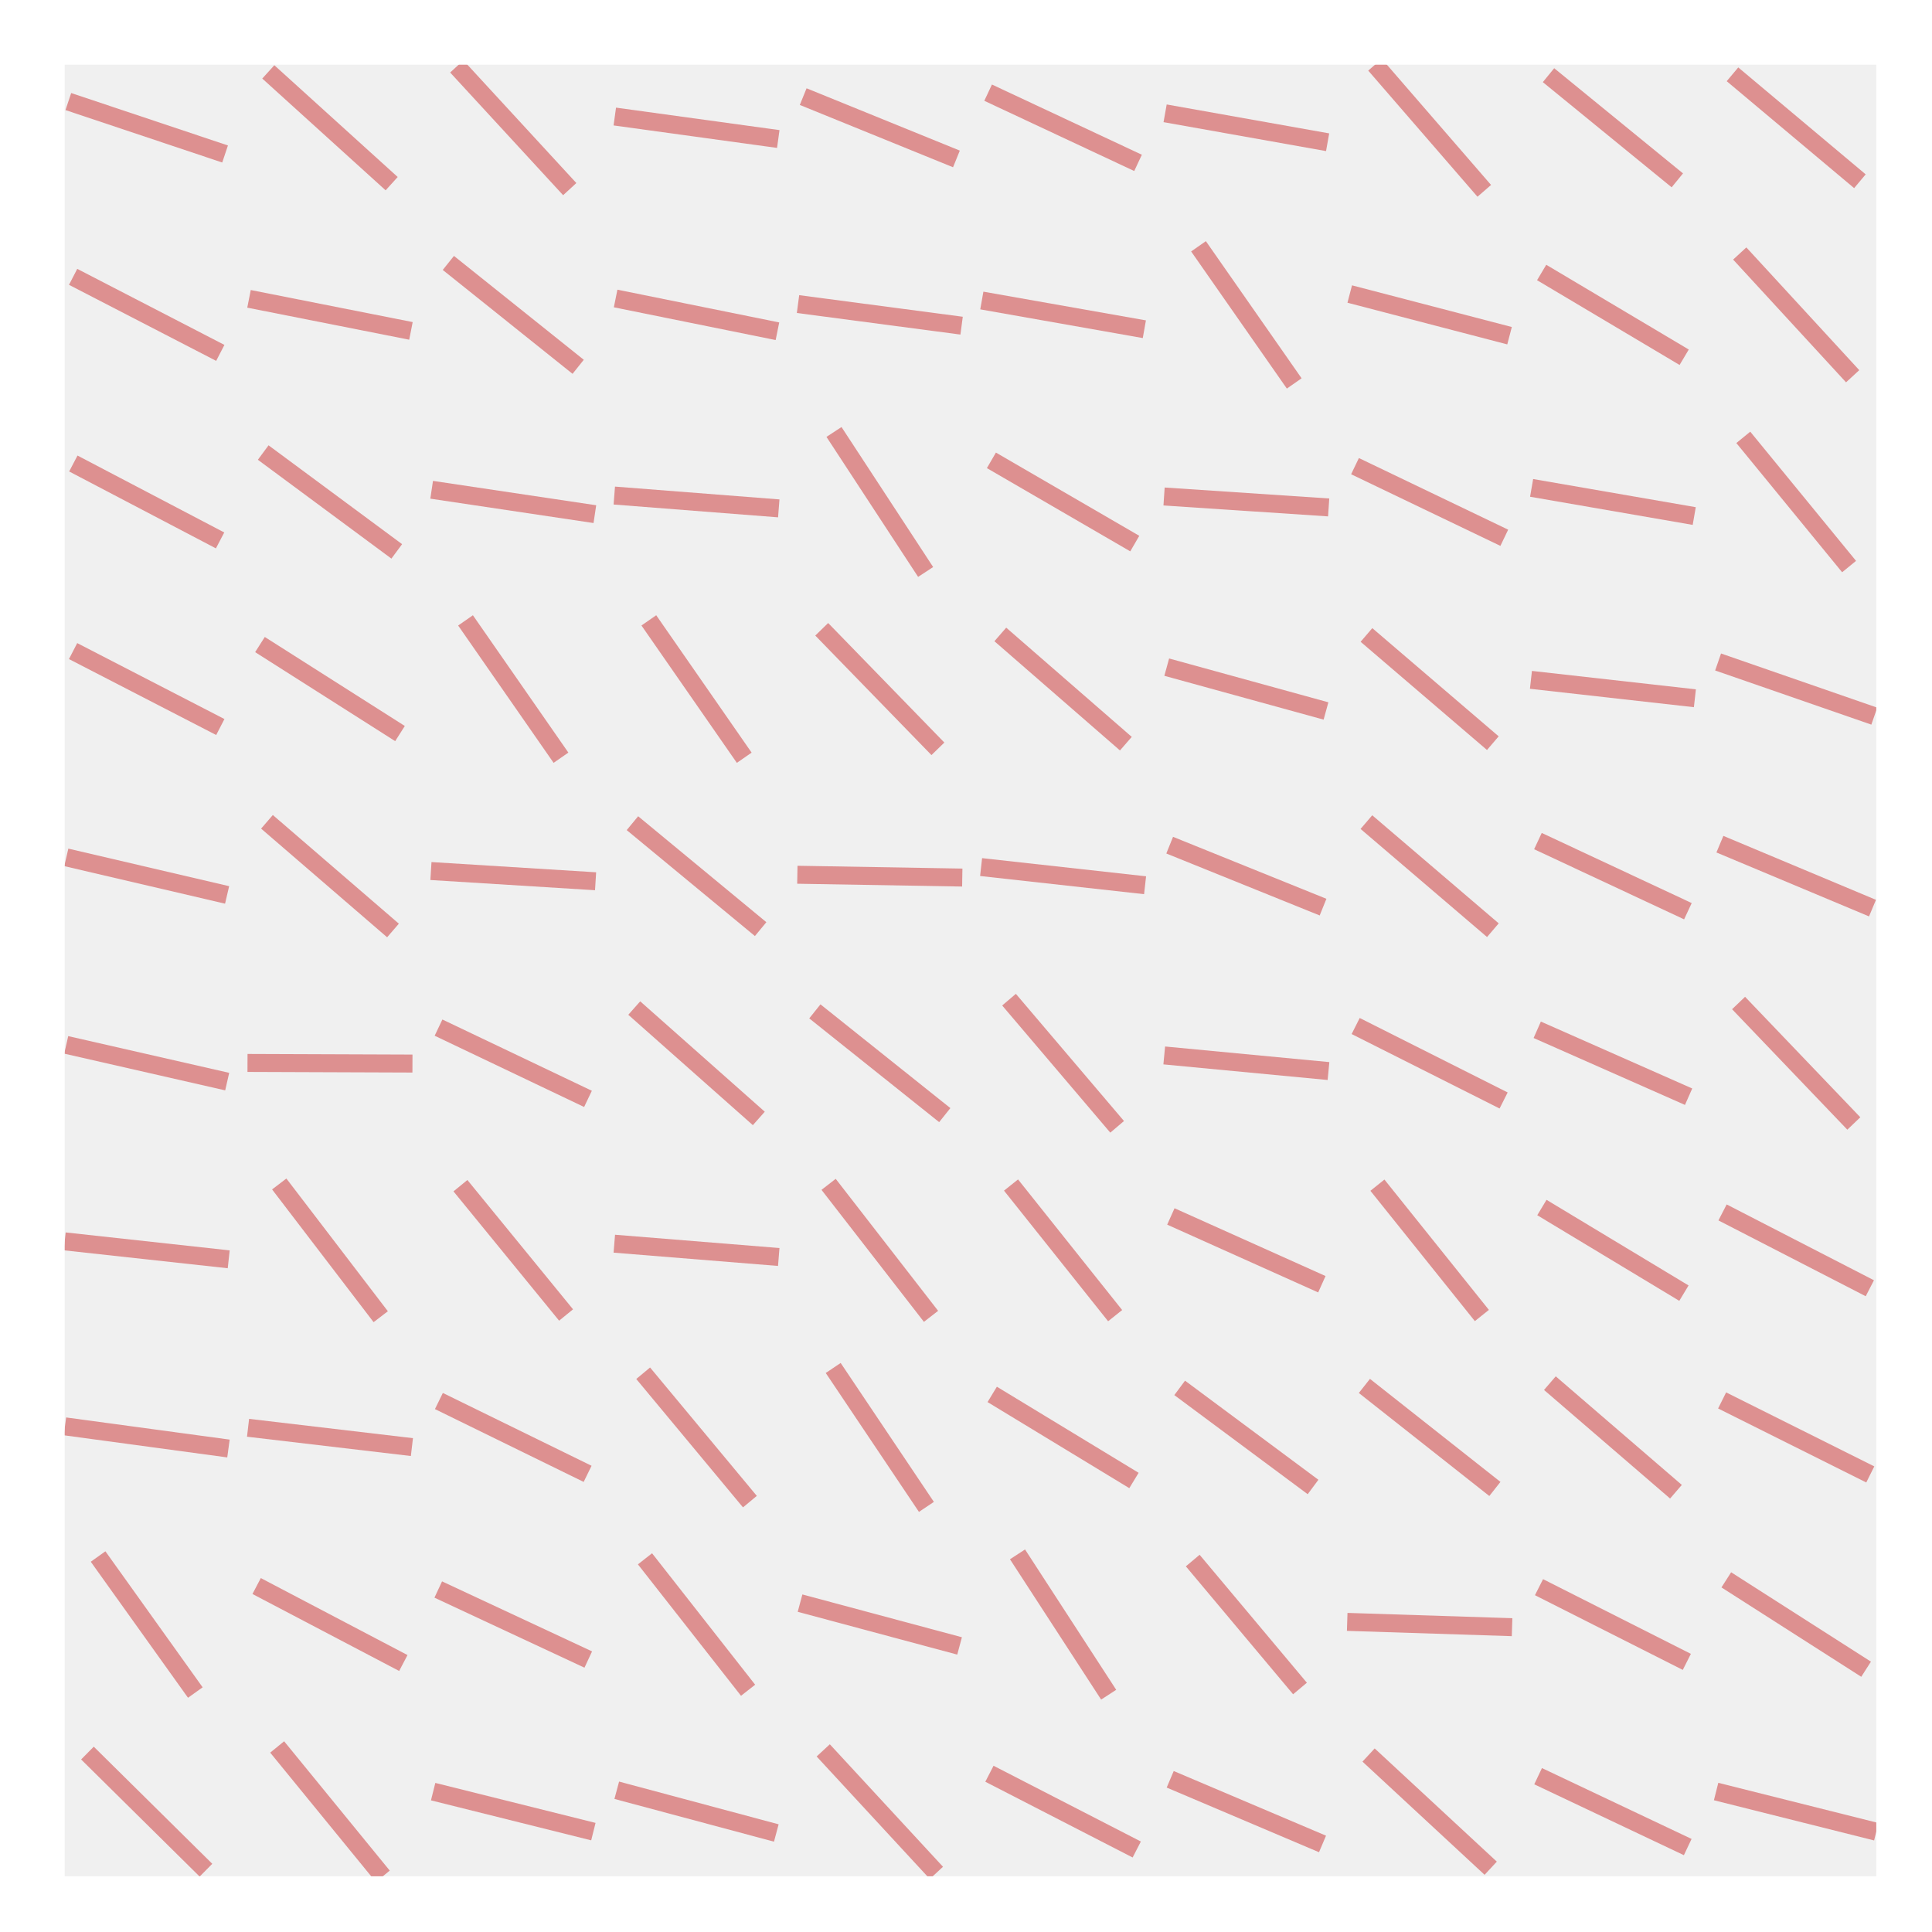
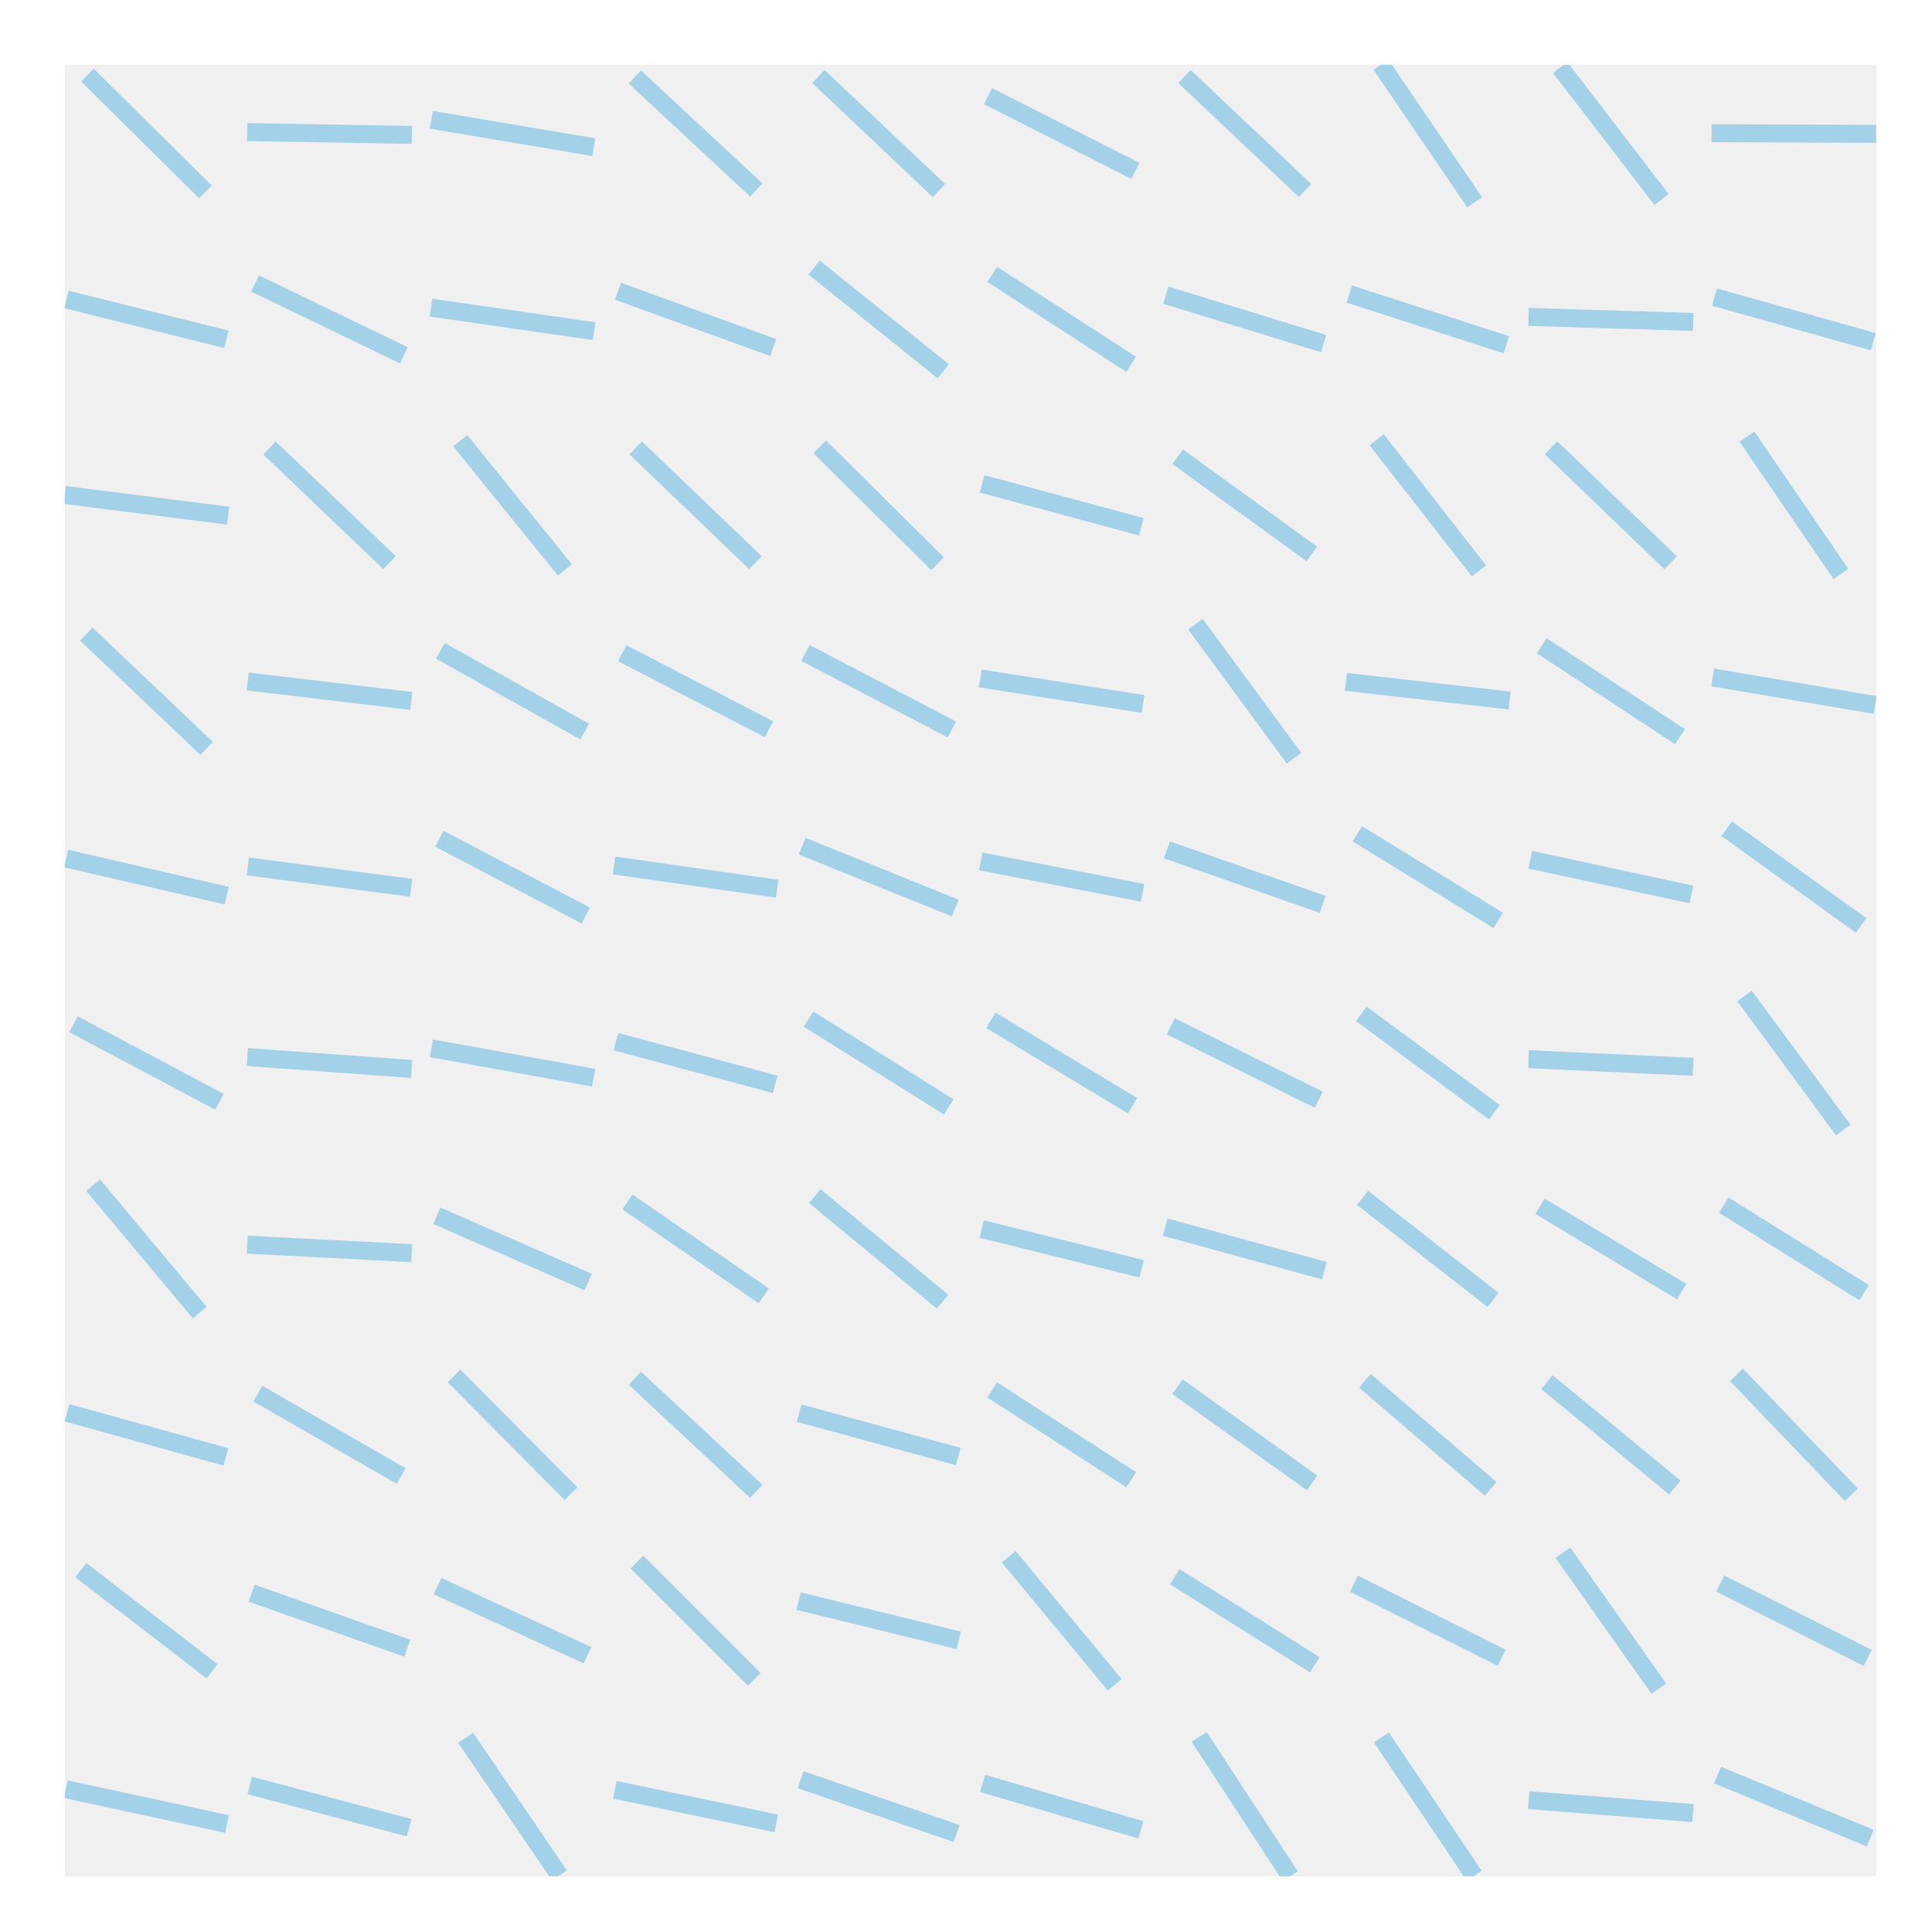
<svg xmlns="http://www.w3.org/2000/svg" height="215pt" version="1.1" viewBox="0 0 215 215" width="215pt">
  <defs>
    <style type="text/css">
*{stroke-linecap:butt;stroke-linejoin:round;stroke-miterlimit:100000;}
  </style>
  </defs>
  <g id="figure_1">
    <g id="patch_1">
      <path d="M 0 216  L 216 216  L 216 0  L 0 0  z " style="fill:#ffffff;" />
    </g>
    <g id="axes_1">
      <g id="patch_2">
        <path d="M 7.2 208.8  L 208.8 208.8  L 208.8 7.2  L 7.2 7.2  z " style="fill:#f0f0f0;" />
      </g>
      <g id="line2d_1">
-         <path clip-path="url(#pdc1f440400)" d="M 190.974 199.368  L 208.8 203.84  " style="fill:none;opacity:0.4;stroke:#c00000;stroke-width:2.0;" />
+         <path clip-path="url(#p1c0e0b7897)" d="M 191.142 197.54  L 208.125 204.553  " style="fill:none;opacity:0.4;stroke:#30a2da;stroke-width:2.0;" />
      </g>
      <g id="line2d_2">
-         <path clip-path="url(#pdc1f440400)" d="M 192.109 175.811  L 207.666 185.757  " style="fill:none;opacity:0.4;stroke:#c00000;stroke-width:2.0;" />
+         <path clip-path="url(#p1c0e0b7897)" d="M 191.423 176.219  L 207.844 184.499  " style="fill:none;opacity:0.4;stroke:#30a2da;stroke-width:2.0;" />
      </g>
      <g id="line2d_3">
-         <path clip-path="url(#pdc1f440400)" d="M 191.643 155.845  L 208.131 164.081  " style="fill:none;opacity:0.4;stroke:#c00000;stroke-width:2.0;" />
+         <path clip-path="url(#p1c0e0b7897)" d="M 193.242 152.997  L 206.024 166.345  " style="fill:none;opacity:0.4;stroke:#30a2da;stroke-width:2.0;" />
      </g>
      <g id="line2d_4">
-         <path clip-path="url(#pdc1f440400)" d="M 191.692 134.923  L 208.082 143.361  " style="fill:none;opacity:0.4;stroke:#c00000;stroke-width:2.0;" />
+         <path clip-path="url(#p1c0e0b7897)" d="M 191.822 134.111  L 207.444 143.856  " style="fill:none;opacity:0.4;stroke:#30a2da;stroke-width:2.0;" />
      </g>
      <g id="line2d_5">
-         <path clip-path="url(#pdc1f440400)" d="M 193.474 111.619  L 206.3 125.024  " style="fill:none;opacity:0.4;stroke:#c00000;stroke-width:2.0;" />
+         <path clip-path="url(#p1c0e0b7897)" d="M 194.144 110.839  L 205.122 125.752  " style="fill:none;opacity:0.4;stroke:#30a2da;stroke-width:2.0;" />
      </g>
      <g id="line2d_6">
-         <path clip-path="url(#pdc1f440400)" d="M 191.396 93.943  L 208.378 101.059  " style="fill:none;opacity:0.4;stroke:#c00000;stroke-width:2.0;" />
+         <path clip-path="url(#p1c0e0b7897)" d="M 192.153 92.227  L 207.114 102.988  " style="fill:none;opacity:0.4;stroke:#30a2da;stroke-width:2.0;" />
      </g>
      <g id="line2d_7">
-         <path clip-path="url(#pdc1f440400)" d="M 191.196 73.668  L 208.578 79.694  " style="fill:none;opacity:0.4;stroke:#c00000;stroke-width:2.0;" />
+         <path clip-path="url(#p1c0e0b7897)" d="M 190.591 75.388  L 208.675 78.452  " style="fill:none;opacity:0.4;stroke:#30a2da;stroke-width:2.0;" />
      </g>
      <g id="line2d_8">
-         <path clip-path="url(#pdc1f440400)" d="M 194.001 48.671  L 205.773 63.049  " style="fill:none;opacity:0.4;stroke:#c00000;stroke-width:2.0;" />
+         <path clip-path="url(#p1c0e0b7897)" d="M 194.401 48.588  L 204.866 63.876  " style="fill:none;opacity:0.4;stroke:#30a2da;stroke-width:2.0;" />
      </g>
      <g id="line2d_9">
-         <path clip-path="url(#pdc1f440400)" d="M 193.604 28.21  L 206.17 41.869  " style="fill:none;opacity:0.4;stroke:#c00000;stroke-width:2.0;" />
+         <path clip-path="url(#p1c0e0b7897)" d="M 190.797 33.065  L 208.469 38.024  " style="fill:none;opacity:0.4;stroke:#30a2da;stroke-width:2.0;" />
      </g>
      <g id="line2d_10">
-         <path clip-path="url(#pdc1f440400)" d="M 192.797 8.269  L 206.977 20.169  " style="fill:none;opacity:0.4;stroke:#c00000;stroke-width:2.0;" />
+         <path clip-path="url(#p1c0e0b7897)" d="M 190.466 14.817  L 208.8 14.896  " style="fill:none;opacity:0.4;stroke:#30a2da;stroke-width:2.0;" />
      </g>
      <g id="line2d_11">
-         <path clip-path="url(#pdc1f440400)" d="M 171.166 197.661  L 187.817 205.547  " style="fill:none;opacity:0.4;stroke:#c00000;stroke-width:2.0;" />
+         <path clip-path="url(#p1c0e0b7897)" d="M 170.123 200.327  L 188.402 201.766  " style="fill:none;opacity:0.4;stroke:#30a2da;stroke-width:2.0;" />
      </g>
      <g id="line2d_12">
-         <path clip-path="url(#pdc1f440400)" d="M 171.266 176.627  L 187.717 184.94  " style="fill:none;opacity:0.4;stroke:#c00000;stroke-width:2.0;" />
+         <path clip-path="url(#p1c0e0b7897)" d="M 173.924 172.791  L 184.601 187.926  " style="fill:none;opacity:0.4;stroke:#30a2da;stroke-width:2.0;" />
      </g>
      <g id="line2d_13">
-         <path clip-path="url(#pdc1f440400)" d="M 172.477 153.921  L 186.506 166.005  " style="fill:none;opacity:0.4;stroke:#c00000;stroke-width:2.0;" />
+         <path clip-path="url(#p1c0e0b7897)" d="M 172.146 153.803  L 186.379 165.539  " style="fill:none;opacity:0.4;stroke:#30a2da;stroke-width:2.0;" />
      </g>
      <g id="line2d_14">
-         <path clip-path="url(#pdc1f440400)" d="M 171.588 134.378  L 187.394 143.906  " style="fill:none;opacity:0.4;stroke:#c00000;stroke-width:2.0;" />
+         <path clip-path="url(#p1c0e0b7897)" d="M 171.378 134.234  L 187.147 143.732  " style="fill:none;opacity:0.4;stroke:#30a2da;stroke-width:2.0;" />
      </g>
      <g id="line2d_15">
-         <path clip-path="url(#pdc1f440400)" d="M 171.069 114.599  L 187.914 122.045  " style="fill:none;opacity:0.4;stroke:#c00000;stroke-width:2.0;" />
+         <path clip-path="url(#p1c0e0b7897)" d="M 170.105 117.871  L 188.42 118.72  " style="fill:none;opacity:0.4;stroke:#30a2da;stroke-width:2.0;" />
      </g>
      <g id="line2d_16">
-         <path clip-path="url(#pdc1f440400)" d="M 171.147 93.599  L 187.836 101.403  " style="fill:none;opacity:0.4;stroke:#c00000;stroke-width:2.0;" />
+         <path clip-path="url(#p1c0e0b7897)" d="M 170.296 95.674  L 188.229 99.542  " style="fill:none;opacity:0.4;stroke:#30a2da;stroke-width:2.0;" />
      </g>
      <g id="line2d_17">
-         <path clip-path="url(#pdc1f440400)" d="M 170.368 75.656  L 188.614 77.705  " style="fill:none;opacity:0.4;stroke:#c00000;stroke-width:2.0;" />
+         <path clip-path="url(#p1c0e0b7897)" d="M 171.57 71.857  L 186.955 81.983  " style="fill:none;opacity:0.4;stroke:#30a2da;stroke-width:2.0;" />
      </g>
      <g id="line2d_18">
-         <path clip-path="url(#pdc1f440400)" d="M 170.443 54.294  L 188.54 57.427  " style="fill:none;opacity:0.4;stroke:#c00000;stroke-width:2.0;" />
+         <path clip-path="url(#p1c0e0b7897)" d="M 172.606 49.831  L 185.919 62.633  " style="fill:none;opacity:0.4;stroke:#30a2da;stroke-width:2.0;" />
      </g>
      <g id="line2d_19">
-         <path clip-path="url(#pdc1f440400)" d="M 171.561 30.323  L 187.421 39.756  " style="fill:none;opacity:0.4;stroke:#c00000;stroke-width:2.0;" />
+         <path clip-path="url(#p1c0e0b7897)" d="M 170.1 35.263  L 188.425 35.825  " style="fill:none;opacity:0.4;stroke:#30a2da;stroke-width:2.0;" />
      </g>
      <g id="line2d_20">
-         <path clip-path="url(#pdc1f440400)" d="M 172.324 8.366  L 186.659 20.071  " style="fill:none;opacity:0.4;stroke:#c00000;stroke-width:2.0;" />
+         <path clip-path="url(#p1c0e0b7897)" d="M 173.624 7.517  L 184.901 22.196  " style="fill:none;opacity:0.4;stroke:#30a2da;stroke-width:2.0;" />
      </g>
      <g id="line2d_21">
-         <path clip-path="url(#pdc1f440400)" d="M 152.301 195.306  L 165.891 207.902  " style="fill:none;opacity:0.4;stroke:#c00000;stroke-width:2.0;" />
+         <path clip-path="url(#p1c0e0b7897)" d="M 153.733 193.351  L 164.05 208.742  " style="fill:none;opacity:0.4;stroke:#30a2da;stroke-width:2.0;" />
      </g>
      <g id="line2d_22">
-         <path clip-path="url(#pdc1f440400)" d="M 149.922 180.489  L 168.269 181.078  " style="fill:none;opacity:0.4;stroke:#c00000;stroke-width:2.0;" />
+         <path clip-path="url(#p1c0e0b7897)" d="M 150.672 176.238  L 167.112 184.479  " style="fill:none;opacity:0.4;stroke:#30a2da;stroke-width:2.0;" />
      </g>
      <g id="line2d_23">
-         <path clip-path="url(#pdc1f440400)" d="M 151.835 154.231  L 166.356 165.695  " style="fill:none;opacity:0.4;stroke:#c00000;stroke-width:2.0;" />
+         <path clip-path="url(#p1c0e0b7897)" d="M 151.89 153.662  L 165.893 165.68  " style="fill:none;opacity:0.4;stroke:#30a2da;stroke-width:2.0;" />
      </g>
      <g id="line2d_24">
-         <path clip-path="url(#pdc1f440400)" d="M 153.284 131.891  L 164.908 146.394  " style="fill:none;opacity:0.4;stroke:#c00000;stroke-width:2.0;" />
+         <path clip-path="url(#p1c0e0b7897)" d="M 151.63 133.302  L 166.154 144.665  " style="fill:none;opacity:0.4;stroke:#30a2da;stroke-width:2.0;" />
      </g>
      <g id="line2d_25">
-         <path clip-path="url(#pdc1f440400)" d="M 150.864 114.179  L 167.328 122.465  " style="fill:none;opacity:0.4;stroke:#c00000;stroke-width:2.0;" />
+         <path clip-path="url(#p1c0e0b7897)" d="M 151.483 112.813  L 166.3 123.778  " style="fill:none;opacity:0.4;stroke:#30a2da;stroke-width:2.0;" />
      </g>
      <g id="line2d_26">
-         <path clip-path="url(#pdc1f440400)" d="M 152.058 91.487  L 166.133 103.515  " style="fill:none;opacity:0.4;stroke:#c00000;stroke-width:2.0;" />
+         <path clip-path="url(#p1c0e0b7897)" d="M 151.049 92.787  L 166.734 102.428  " style="fill:none;opacity:0.4;stroke:#30a2da;stroke-width:2.0;" />
      </g>
      <g id="line2d_27">
-         <path clip-path="url(#pdc1f440400)" d="M 152.064 70.66  L 166.128 82.702  " style="fill:none;opacity:0.4;stroke:#c00000;stroke-width:2.0;" />
+         <path clip-path="url(#p1c0e0b7897)" d="M 149.782 75.882  L 168.001 77.958  " style="fill:none;opacity:0.4;stroke:#30a2da;stroke-width:2.0;" />
      </g>
      <g id="line2d_28">
-         <path clip-path="url(#pdc1f440400)" d="M 150.79 51.874  L 167.402 59.846  " style="fill:none;opacity:0.4;stroke:#c00000;stroke-width:2.0;" />
+         <path clip-path="url(#p1c0e0b7897)" d="M 153.201 48.934  L 164.582 63.531  " style="fill:none;opacity:0.4;stroke:#30a2da;stroke-width:2.0;" />
      </g>
      <g id="line2d_29">
-         <path clip-path="url(#pdc1f440400)" d="M 150.203 32.721  L 167.988 37.358  " style="fill:none;opacity:0.4;stroke:#c00000;stroke-width:2.0;" />
+         <path clip-path="url(#p1c0e0b7897)" d="M 150.156 32.725  L 167.628 38.364  " style="fill:none;opacity:0.4;stroke:#30a2da;stroke-width:2.0;" />
      </g>
      <g id="line2d_30">
-         <path clip-path="url(#pdc1f440400)" d="M 153.016 7.2  L 165.175 21.238  " style="fill:none;opacity:0.4;stroke:#c00000;stroke-width:2.0;" />
+         <path clip-path="url(#p1c0e0b7897)" d="M 153.677 7.2  L 164.106 22.513  " style="fill:none;opacity:0.4;stroke:#30a2da;stroke-width:2.0;" />
      </g>
      <g id="line2d_31">
-         <path clip-path="url(#pdc1f440400)" d="M 130.225 198.007  L 147.175 205.202  " style="fill:none;opacity:0.4;stroke:#c00000;stroke-width:2.0;" />
+         <path clip-path="url(#p1c0e0b7897)" d="M 133.448 193.293  L 143.594 208.8  " style="fill:none;opacity:0.4;stroke:#30a2da;stroke-width:2.0;" />
      </g>
      <g id="line2d_32">
-         <path clip-path="url(#pdc1f440400)" d="M 132.732 173.665  L 144.668 187.902  " style="fill:none;opacity:0.4;stroke:#c00000;stroke-width:2.0;" />
+         <path clip-path="url(#p1c0e0b7897)" d="M 130.728 175.457  L 146.314 185.26  " style="fill:none;opacity:0.4;stroke:#30a2da;stroke-width:2.0;" />
      </g>
      <g id="line2d_33">
-         <path clip-path="url(#pdc1f440400)" d="M 131.279 154.449  L 146.121 165.477  " style="fill:none;opacity:0.4;stroke:#c00000;stroke-width:2.0;" />
+         <path clip-path="url(#p1c0e0b7897)" d="M 131.024 154.314  L 146.018 165.028  " style="fill:none;opacity:0.4;stroke:#30a2da;stroke-width:2.0;" />
      </g>
      <g id="line2d_34">
-         <path clip-path="url(#pdc1f440400)" d="M 130.298 135.371  L 147.102 142.914  " style="fill:none;opacity:0.4;stroke:#c00000;stroke-width:2.0;" />
+         <path clip-path="url(#p1c0e0b7897)" d="M 129.669 136.563  L 147.373 141.403  " style="fill:none;opacity:0.4;stroke:#30a2da;stroke-width:2.0;" />
      </g>
      <g id="line2d_35">
-         <path clip-path="url(#pdc1f440400)" d="M 129.561 117.453  L 147.839 119.19  " style="fill:none;opacity:0.4;stroke:#c00000;stroke-width:2.0;" />
+         <path clip-path="url(#p1c0e0b7897)" d="M 130.284 114.21  L 146.758 122.381  " style="fill:none;opacity:0.4;stroke:#30a2da;stroke-width:2.0;" />
      </g>
      <g id="line2d_36">
-         <path clip-path="url(#pdc1f440400)" d="M 130.166 94.053  L 147.234 100.949  " style="fill:none;opacity:0.4;stroke:#c00000;stroke-width:2.0;" />
+         <path clip-path="url(#p1c0e0b7897)" d="M 129.854 94.575  L 147.188 100.64  " style="fill:none;opacity:0.4;stroke:#30a2da;stroke-width:2.0;" />
      </g>
      <g id="line2d_37">
-         <path clip-path="url(#pdc1f440400)" d="M 129.838 74.242  L 147.562 79.119  " style="fill:none;opacity:0.4;stroke:#c00000;stroke-width:2.0;" />
+         <path clip-path="url(#p1c0e0b7897)" d="M 133.035 69.462  L 144.007 84.378  " style="fill:none;opacity:0.4;stroke:#30a2da;stroke-width:2.0;" />
      </g>
      <g id="line2d_38">
-         <path clip-path="url(#pdc1f440400)" d="M 129.541 55.251  L 147.859 56.469  " style="fill:none;opacity:0.4;stroke:#c00000;stroke-width:2.0;" />
+         <path clip-path="url(#p1c0e0b7897)" d="M 131.059 50.825  L 145.983 61.639  " style="fill:none;opacity:0.4;stroke:#30a2da;stroke-width:2.0;" />
      </g>
      <g id="line2d_39">
-         <path clip-path="url(#pdc1f440400)" d="M 133.374 27.409  L 144.026 42.67  " style="fill:none;opacity:0.4;stroke:#c00000;stroke-width:2.0;" />
+         <path clip-path="url(#p1c0e0b7897)" d="M 129.746 32.85  L 147.295 38.239  " style="fill:none;opacity:0.4;stroke:#30a2da;stroke-width:2.0;" />
      </g>
      <g id="line2d_40">
-         <path clip-path="url(#pdc1f440400)" d="M 129.658 12.609  L 147.742 15.829  " style="fill:none;opacity:0.4;stroke:#c00000;stroke-width:2.0;" />
+         <path clip-path="url(#p1c0e0b7897)" d="M 131.813 8.512  L 145.229 21.202  " style="fill:none;opacity:0.4;stroke:#30a2da;stroke-width:2.0;" />
      </g>
      <g id="line2d_41">
-         <path clip-path="url(#pdc1f440400)" d="M 110.107 197.389  L 126.501 205.819  " style="fill:none;opacity:0.4;stroke:#c00000;stroke-width:2.0;" />
+         <path clip-path="url(#p1c0e0b7897)" d="M 109.344 198.461  L 126.956 203.632  " style="fill:none;opacity:0.4;stroke:#30a2da;stroke-width:2.0;" />
      </g>
      <g id="line2d_42">
-         <path clip-path="url(#pdc1f440400)" d="M 113.232 172.975  L 123.377 188.592  " style="fill:none;opacity:0.4;stroke:#c00000;stroke-width:2.0;" />
+         <path clip-path="url(#p1c0e0b7897)" d="M 112.252 173.232  L 124.048 187.485  " style="fill:none;opacity:0.4;stroke:#30a2da;stroke-width:2.0;" />
      </g>
      <g id="line2d_43">
-         <path clip-path="url(#pdc1f440400)" d="M 110.417 155.173  L 126.192 164.753  " style="fill:none;opacity:0.4;stroke:#c00000;stroke-width:2.0;" />
+         <path clip-path="url(#p1c0e0b7897)" d="M 110.415 154.675  L 125.885 164.666  " style="fill:none;opacity:0.4;stroke:#30a2da;stroke-width:2.0;" />
      </g>
      <g id="line2d_44">
-         <path clip-path="url(#pdc1f440400)" d="M 112.511 131.875  L 124.097 146.41  " style="fill:none;opacity:0.4;stroke:#c00000;stroke-width:2.0;" />
+         <path clip-path="url(#p1c0e0b7897)" d="M 109.247 136.768  L 127.054 141.198  " style="fill:none;opacity:0.4;stroke:#30a2da;stroke-width:2.0;" />
      </g>
      <g id="line2d_45">
-         <path clip-path="url(#pdc1f440400)" d="M 112.288 111.246  L 124.32 125.398  " style="fill:none;opacity:0.4;stroke:#c00000;stroke-width:2.0;" />
+         <path clip-path="url(#p1c0e0b7897)" d="M 110.27 113.54  L 126.031 123.051  " style="fill:none;opacity:0.4;stroke:#30a2da;stroke-width:2.0;" />
      </g>
      <g id="line2d_46">
-         <path clip-path="url(#pdc1f440400)" d="M 109.18 96.491  L 127.429 98.512  " style="fill:none;opacity:0.4;stroke:#c00000;stroke-width:2.0;" />
+         <path clip-path="url(#p1c0e0b7897)" d="M 109.147 95.858  L 127.154 99.357  " style="fill:none;opacity:0.4;stroke:#30a2da;stroke-width:2.0;" />
      </g>
      <g id="line2d_47">
-         <path clip-path="url(#pdc1f440400)" d="M 111.319 70.603  L 125.29 82.758  " style="fill:none;opacity:0.4;stroke:#c00000;stroke-width:2.0;" />
+         <path clip-path="url(#p1c0e0b7897)" d="M 109.091 75.497  L 127.209 78.343  " style="fill:none;opacity:0.4;stroke:#30a2da;stroke-width:2.0;" />
      </g>
      <g id="line2d_48">
-         <path clip-path="url(#pdc1f440400)" d="M 110.327 51.228  L 126.282 60.492  " style="fill:none;opacity:0.4;stroke:#c00000;stroke-width:2.0;" />
+         <path clip-path="url(#p1c0e0b7897)" d="M 109.29 53.845  L 127.01 58.62  " style="fill:none;opacity:0.4;stroke:#30a2da;stroke-width:2.0;" />
      </g>
      <g id="line2d_49">
-         <path clip-path="url(#pdc1f440400)" d="M 109.261 33.442  L 127.348 36.637  " style="fill:none;opacity:0.4;stroke:#c00000;stroke-width:2.0;" />
+         <path clip-path="url(#p1c0e0b7897)" d="M 110.421 30.54  L 125.88 40.549  " style="fill:none;opacity:0.4;stroke:#30a2da;stroke-width:2.0;" />
      </g>
      <g id="line2d_50">
-         <path clip-path="url(#pdc1f440400)" d="M 109.962 10.312  L 126.646 18.126  " style="fill:none;opacity:0.4;stroke:#c00000;stroke-width:2.0;" />
+         <path clip-path="url(#p1c0e0b7897)" d="M 109.948 10.699  L 126.352 19.014  " style="fill:none;opacity:0.4;stroke:#30a2da;stroke-width:2.0;" />
      </g>
      <g id="line2d_51">
-         <path clip-path="url(#pdc1f440400)" d="M 91.612 194.788  L 104.206 208.42  " style="fill:none;opacity:0.4;stroke:#c00000;stroke-width:2.0;" />
+         <path clip-path="url(#p1c0e0b7897)" d="M 89.099 198.054  L 106.46 204.039  " style="fill:none;opacity:0.4;stroke:#30a2da;stroke-width:2.0;" />
      </g>
      <g id="line2d_52">
-         <path clip-path="url(#pdc1f440400)" d="M 89.032 178.402  L 106.785 183.165  " style="fill:none;opacity:0.4;stroke:#c00000;stroke-width:2.0;" />
+         <path clip-path="url(#p1c0e0b7897)" d="M 88.868 178.176  L 106.691 182.541  " style="fill:none;opacity:0.4;stroke:#30a2da;stroke-width:2.0;" />
      </g>
      <g id="line2d_53">
-         <path clip-path="url(#pdc1f440400)" d="M 92.722 152.233  L 103.095 167.693  " style="fill:none;opacity:0.4;stroke:#c00000;stroke-width:2.0;" />
+         <path clip-path="url(#p1c0e0b7897)" d="M 88.926 157.258  L 106.633 162.084  " style="fill:none;opacity:0.4;stroke:#30a2da;stroke-width:2.0;" />
      </g>
      <g id="line2d_54">
-         <path clip-path="url(#pdc1f440400)" d="M 92.21 131.798  L 103.607 146.487  " style="fill:none;opacity:0.4;stroke:#c00000;stroke-width:2.0;" />
+         <path clip-path="url(#p1c0e0b7897)" d="M 90.668 133.109  L 104.891 144.857  " style="fill:none;opacity:0.4;stroke:#30a2da;stroke-width:2.0;" />
      </g>
      <g id="line2d_55">
-         <path clip-path="url(#pdc1f440400)" d="M 90.68 112.549  L 105.137 124.095  " style="fill:none;opacity:0.4;stroke:#c00000;stroke-width:2.0;" />
+         <path clip-path="url(#p1c0e0b7897)" d="M 89.977 113.408  L 105.582 123.182  " style="fill:none;opacity:0.4;stroke:#30a2da;stroke-width:2.0;" />
      </g>
      <g id="line2d_56">
-         <path clip-path="url(#pdc1f440400)" d="M 88.732 97.345  L 107.085 97.658  " style="fill:none;opacity:0.4;stroke:#c00000;stroke-width:2.0;" />
+         <path clip-path="url(#p1c0e0b7897)" d="M 89.261 94.168  L 106.298 101.047  " style="fill:none;opacity:0.4;stroke:#30a2da;stroke-width:2.0;" />
      </g>
      <g id="line2d_57">
-         <path clip-path="url(#pdc1f440400)" d="M 91.444 70.03  L 104.373 83.331  " style="fill:none;opacity:0.4;stroke:#c00000;stroke-width:2.0;" />
+         <path clip-path="url(#p1c0e0b7897)" d="M 89.627 72.663  L 105.932 81.177  " style="fill:none;opacity:0.4;stroke:#30a2da;stroke-width:2.0;" />
      </g>
      <g id="line2d_58">
-         <path clip-path="url(#pdc1f440400)" d="M 92.809 48.07  L 103.008 63.65  " style="fill:none;opacity:0.4;stroke:#c00000;stroke-width:2.0;" />
+         <path clip-path="url(#p1c0e0b7897)" d="M 91.22 49.729  L 104.339 62.735  " style="fill:none;opacity:0.4;stroke:#30a2da;stroke-width:2.0;" />
      </g>
      <g id="line2d_59">
-         <path clip-path="url(#pdc1f440400)" d="M 88.806 33.838  L 107.011 36.241  " style="fill:none;opacity:0.4;stroke:#c00000;stroke-width:2.0;" />
+         <path clip-path="url(#p1c0e0b7897)" d="M 90.588 29.772  L 104.971 41.317  " style="fill:none;opacity:0.4;stroke:#30a2da;stroke-width:2.0;" />
      </g>
      <g id="line2d_60">
-         <path clip-path="url(#pdc1f440400)" d="M 89.382 10.752  L 106.435 17.686  " style="fill:none;opacity:0.4;stroke:#c00000;stroke-width:2.0;" />
+         <path clip-path="url(#p1c0e0b7897)" d="M 91.072 8.511  L 104.487 21.203  " style="fill:none;opacity:0.4;stroke:#30a2da;stroke-width:2.0;" />
      </g>
      <g id="line2d_61">
-         <path clip-path="url(#pdc1f440400)" d="M 68.635 199.226  L 86.39 203.982  " style="fill:none;opacity:0.4;stroke:#c00000;stroke-width:2.0;" />
+         <path clip-path="url(#p1c0e0b7897)" d="M 68.428 199.179  L 86.389 202.913  " style="fill:none;opacity:0.4;stroke:#30a2da;stroke-width:2.0;" />
      </g>
      <g id="line2d_62">
-         <path clip-path="url(#pdc1f440400)" d="M 71.776 173.47  L 83.25 188.097  " style="fill:none;opacity:0.4;stroke:#c00000;stroke-width:2.0;" />
+         <path clip-path="url(#p1c0e0b7897)" d="M 70.877 173.827  L 83.941 186.89  " style="fill:none;opacity:0.4;stroke:#30a2da;stroke-width:2.0;" />
      </g>
      <g id="line2d_63">
-         <path clip-path="url(#pdc1f440400)" d="M 71.574 152.819  L 83.452 167.107  " style="fill:none;opacity:0.4;stroke:#c00000;stroke-width:2.0;" />
+         <path clip-path="url(#p1c0e0b7897)" d="M 70.654 153.377  L 84.164 165.964  " style="fill:none;opacity:0.4;stroke:#30a2da;stroke-width:2.0;" />
      </g>
      <g id="line2d_64">
-         <path clip-path="url(#pdc1f440400)" d="M 68.363 138.403  L 86.662 139.882  " style="fill:none;opacity:0.4;stroke:#c00000;stroke-width:2.0;" />
+         <path clip-path="url(#p1c0e0b7897)" d="M 69.823 133.756  L 84.994 144.21  " style="fill:none;opacity:0.4;stroke:#30a2da;stroke-width:2.0;" />
      </g>
      <g id="line2d_65">
-         <path clip-path="url(#pdc1f440400)" d="M 70.582 112.18  L 84.444 124.464  " style="fill:none;opacity:0.4;stroke:#c00000;stroke-width:2.0;" />
+         <path clip-path="url(#p1c0e0b7897)" d="M 68.544 115.923  L 86.273 120.667  " style="fill:none;opacity:0.4;stroke:#30a2da;stroke-width:2.0;" />
      </g>
      <g id="line2d_66">
-         <path clip-path="url(#pdc1f440400)" d="M 70.379 91.606  L 84.647 103.396  " style="fill:none;opacity:0.4;stroke:#c00000;stroke-width:2.0;" />
+         <path clip-path="url(#p1c0e0b7897)" d="M 68.331 96.313  L 86.486 98.902  " style="fill:none;opacity:0.4;stroke:#30a2da;stroke-width:2.0;" />
      </g>
      <g id="line2d_67">
-         <path clip-path="url(#pdc1f440400)" d="M 72.205 69.037  L 82.821 84.324  " style="fill:none;opacity:0.4;stroke:#c00000;stroke-width:2.0;" />
+         <path clip-path="url(#p1c0e0b7897)" d="M 69.244 72.688  L 85.573 81.152  " style="fill:none;opacity:0.4;stroke:#30a2da;stroke-width:2.0;" />
      </g>
      <g id="line2d_68">
-         <path clip-path="url(#pdc1f440400)" d="M 68.361 55.147  L 86.664 56.574  " style="fill:none;opacity:0.4;stroke:#c00000;stroke-width:2.0;" />
+         <path clip-path="url(#p1c0e0b7897)" d="M 70.741 49.843  L 84.076 62.621  " style="fill:none;opacity:0.4;stroke:#30a2da;stroke-width:2.0;" />
      </g>
      <g id="line2d_69">
-         <path clip-path="url(#pdc1f440400)" d="M 68.51 33.217  L 86.516 36.862  " style="fill:none;opacity:0.4;stroke:#c00000;stroke-width:2.0;" />
+         <path clip-path="url(#p1c0e0b7897)" d="M 68.775 32.415  L 86.042 38.674  " style="fill:none;opacity:0.4;stroke:#30a2da;stroke-width:2.0;" />
      </g>
      <g id="line2d_70">
-         <path clip-path="url(#pdc1f440400)" d="M 68.417 12.968  L 86.609 15.47  " style="fill:none;opacity:0.4;stroke:#c00000;stroke-width:2.0;" />
+         <path clip-path="url(#p1c0e0b7897)" d="M 70.649 8.569  L 84.168 21.145  " style="fill:none;opacity:0.4;stroke:#30a2da;stroke-width:2.0;" />
      </g>
      <g id="line2d_71">
-         <path clip-path="url(#pdc1f440400)" d="M 48.202 199.38  L 66.033 203.829  " style="fill:none;opacity:0.4;stroke:#c00000;stroke-width:2.0;" />
+         <path clip-path="url(#p1c0e0b7897)" d="M 51.82 193.392  L 62.256 208.7  " style="fill:none;opacity:0.4;stroke:#30a2da;stroke-width:2.0;" />
      </g>
      <g id="line2d_72">
-         <path clip-path="url(#pdc1f440400)" d="M 48.77 176.887  L 65.464 184.68  " style="fill:none;opacity:0.4;stroke:#c00000;stroke-width:2.0;" />
+         <path clip-path="url(#p1c0e0b7897)" d="M 48.69 176.511  L 65.385 184.206  " style="fill:none;opacity:0.4;stroke:#30a2da;stroke-width:2.0;" />
      </g>
      <g id="line2d_73">
-         <path clip-path="url(#pdc1f440400)" d="M 48.842 155.911  L 65.392 164.015  " style="fill:none;opacity:0.4;stroke:#c00000;stroke-width:2.0;" />
+         <path clip-path="url(#p1c0e0b7897)" d="M 50.527 153.118  L 63.549 166.224  " style="fill:none;opacity:0.4;stroke:#30a2da;stroke-width:2.0;" />
      </g>
      <g id="line2d_74">
-         <path clip-path="url(#pdc1f440400)" d="M 51.239 131.947  L 62.995 146.338  " style="fill:none;opacity:0.4;stroke:#c00000;stroke-width:2.0;" />
+         <path clip-path="url(#p1c0e0b7897)" d="M 48.62 135.297  L 65.456 142.669  " style="fill:none;opacity:0.4;stroke:#30a2da;stroke-width:2.0;" />
      </g>
      <g id="line2d_75">
-         <path clip-path="url(#pdc1f440400)" d="M 48.801 114.357  L 65.433 122.287  " style="fill:none;opacity:0.4;stroke:#c00000;stroke-width:2.0;" />
+         <path clip-path="url(#p1c0e0b7897)" d="M 48.014 116.659  L 66.062 119.931  " style="fill:none;opacity:0.4;stroke:#30a2da;stroke-width:2.0;" />
      </g>
      <g id="line2d_76">
-         <path clip-path="url(#pdc1f440400)" d="M 47.956 96.932  L 66.278 98.07  " style="fill:none;opacity:0.4;stroke:#c00000;stroke-width:2.0;" />
+         <path clip-path="url(#p1c0e0b7897)" d="M 48.892 93.339  L 65.184 101.877  " style="fill:none;opacity:0.4;stroke:#30a2da;stroke-width:2.0;" />
      </g>
      <g id="line2d_77">
-         <path clip-path="url(#pdc1f440400)" d="M 51.806 69.04  L 62.428 84.322  " style="fill:none;opacity:0.4;stroke:#c00000;stroke-width:2.0;" />
+         <path clip-path="url(#p1c0e0b7897)" d="M 49.008 72.429  L 65.067 81.411  " style="fill:none;opacity:0.4;stroke:#30a2da;stroke-width:2.0;" />
      </g>
      <g id="line2d_78">
-         <path clip-path="url(#pdc1f440400)" d="M 48.036 54.504  L 66.199 57.216  " style="fill:none;opacity:0.4;stroke:#c00000;stroke-width:2.0;" />
+         <path clip-path="url(#p1c0e0b7897)" d="M 51.212 49.044  L 62.863 63.42  " style="fill:none;opacity:0.4;stroke:#30a2da;stroke-width:2.0;" />
      </g>
      <g id="line2d_79">
-         <path clip-path="url(#pdc1f440400)" d="M 49.894 29.26  L 64.341 40.819  " style="fill:none;opacity:0.4;stroke:#c00000;stroke-width:2.0;" />
+         <path clip-path="url(#p1c0e0b7897)" d="M 47.962 34.235  L 66.114 36.854  " style="fill:none;opacity:0.4;stroke:#30a2da;stroke-width:2.0;" />
      </g>
      <g id="line2d_80">
-         <path clip-path="url(#pdc1f440400)" d="M 50.831 7.392  L 63.403 21.046  " style="fill:none;opacity:0.4;stroke:#c00000;stroke-width:2.0;" />
+         <path clip-path="url(#p1c0e0b7897)" d="M 47.995 13.334  L 66.081 16.379  " style="fill:none;opacity:0.4;stroke:#30a2da;stroke-width:2.0;" />
      </g>
      <g id="line2d_81">
-         <path clip-path="url(#pdc1f440400)" d="M 30.844 194.408  L 42.599 208.8  " style="fill:none;opacity:0.4;stroke:#c00000;stroke-width:2.0;" />
+         <path clip-path="url(#p1c0e0b7897)" d="M 27.798 198.695  L 45.537 203.398  " style="fill:none;opacity:0.4;stroke:#30a2da;stroke-width:2.0;" />
      </g>
      <g id="line2d_82">
-         <path clip-path="url(#pdc1f440400)" d="M 28.559 176.5  L 44.884 185.067  " style="fill:none;opacity:0.4;stroke:#c00000;stroke-width:2.0;" />
+         <path clip-path="url(#p1c0e0b7897)" d="M 28.011 177.296  L 45.324 183.422  " style="fill:none;opacity:0.4;stroke:#30a2da;stroke-width:2.0;" />
      </g>
      <g id="line2d_83">
-         <path clip-path="url(#pdc1f440400)" d="M 27.604 158.889  L 45.839 161.037  " style="fill:none;opacity:0.4;stroke:#c00000;stroke-width:2.0;" />
+         <path clip-path="url(#p1c0e0b7897)" d="M 28.689 155.087  L 44.646 164.255  " style="fill:none;opacity:0.4;stroke:#30a2da;stroke-width:2.0;" />
      </g>
      <g id="line2d_84">
-         <path clip-path="url(#pdc1f440400)" d="M 31.074 131.757  L 42.369 146.528  " style="fill:none;opacity:0.4;stroke:#c00000;stroke-width:2.0;" />
+         <path clip-path="url(#p1c0e0b7897)" d="M 27.512 138.508  L 45.822 139.458  " style="fill:none;opacity:0.4;stroke:#30a2da;stroke-width:2.0;" />
      </g>
      <g id="line2d_85">
-         <path clip-path="url(#pdc1f440400)" d="M 27.543 118.288  L 45.899 118.356  " style="fill:none;opacity:0.4;stroke:#c00000;stroke-width:2.0;" />
+         <path clip-path="url(#p1c0e0b7897)" d="M 27.524 117.633  L 45.811 118.958  " style="fill:none;opacity:0.4;stroke:#30a2da;stroke-width:2.0;" />
      </g>
      <g id="line2d_86">
-         <path clip-path="url(#pdc1f440400)" d="M 29.71 91.455  L 43.733 103.547  " style="fill:none;opacity:0.4;stroke:#c00000;stroke-width:2.0;" />
+         <path clip-path="url(#p1c0e0b7897)" d="M 27.575 96.419  L 45.759 98.797  " style="fill:none;opacity:0.4;stroke:#30a2da;stroke-width:2.0;" />
      </g>
      <g id="line2d_87">
-         <path clip-path="url(#pdc1f440400)" d="M 28.93 71.728  L 44.513 81.633  " style="fill:none;opacity:0.4;stroke:#c00000;stroke-width:2.0;" />
+         <path clip-path="url(#p1c0e0b7897)" d="M 27.562 75.839  L 45.772 78.001  " style="fill:none;opacity:0.4;stroke:#30a2da;stroke-width:2.0;" />
      </g>
      <g id="line2d_88">
-         <path clip-path="url(#pdc1f440400)" d="M 29.291 50.36  L 44.152 61.36  " style="fill:none;opacity:0.4;stroke:#c00000;stroke-width:2.0;" />
+         <path clip-path="url(#p1c0e0b7897)" d="M 29.991 49.853  L 43.344 62.611  " style="fill:none;opacity:0.4;stroke:#30a2da;stroke-width:2.0;" />
      </g>
      <g id="line2d_89">
-         <path clip-path="url(#pdc1f440400)" d="M 27.711 33.256  L 45.732 36.823  " style="fill:none;opacity:0.4;stroke:#c00000;stroke-width:2.0;" />
+         <path clip-path="url(#p1c0e0b7897)" d="M 28.388 31.548  L 44.946 39.541  " style="fill:none;opacity:0.4;stroke:#30a2da;stroke-width:2.0;" />
      </g>
      <g id="line2d_90">
-         <path clip-path="url(#pdc1f440400)" d="M 29.857 8  L 43.586 20.438  " style="fill:none;opacity:0.4;stroke:#c00000;stroke-width:2.0;" />
+         <path clip-path="url(#p1c0e0b7897)" d="M 27.502 14.696  L 45.833 15.017  " style="fill:none;opacity:0.4;stroke:#30a2da;stroke-width:2.0;" />
      </g>
      <g id="line2d_91">
-         <path clip-path="url(#pdc1f440400)" d="M 9.731 195.087  L 22.92 208.121  " style="fill:none;opacity:0.4;stroke:#c00000;stroke-width:2.0;" />
+         <path clip-path="url(#p1c0e0b7897)" d="M 7.33 199.111  L 25.263 202.982  " style="fill:none;opacity:0.4;stroke:#30a2da;stroke-width:2.0;" />
      </g>
      <g id="line2d_92">
-         <path clip-path="url(#pdc1f440400)" d="M 10.916 173.215  L 21.736 188.352  " style="fill:none;opacity:0.4;stroke:#c00000;stroke-width:2.0;" />
+         <path clip-path="url(#p1c0e0b7897)" d="M 8.993 174.732  L 23.6 185.985  " style="fill:none;opacity:0.4;stroke:#30a2da;stroke-width:2.0;" />
      </g>
      <g id="line2d_93">
-         <path clip-path="url(#pdc1f440400)" d="M 7.228 158.73  L 25.424 161.196  " style="fill:none;opacity:0.4;stroke:#c00000;stroke-width:2.0;" />
+         <path clip-path="url(#p1c0e0b7897)" d="M 7.454 157.215  L 25.139 162.126  " style="fill:none;opacity:0.4;stroke:#30a2da;stroke-width:2.0;" />
      </g>
      <g id="line2d_94">
-         <path clip-path="url(#pdc1f440400)" d="M 7.2 138.144  L 25.452 140.141  " style="fill:none;opacity:0.4;stroke:#c00000;stroke-width:2.0;" />
+         <path clip-path="url(#p1c0e0b7897)" d="M 10.36 131.89  L 22.233 146.077  " style="fill:none;opacity:0.4;stroke:#30a2da;stroke-width:2.0;" />
      </g>
      <g id="line2d_95">
-         <path clip-path="url(#pdc1f440400)" d="M 7.369 116.278  L 25.283 120.365  " style="fill:none;opacity:0.4;stroke:#c00000;stroke-width:2.0;" />
+         <path clip-path="url(#p1c0e0b7897)" d="M 8.173 113.982  L 24.42 122.609  " style="fill:none;opacity:0.4;stroke:#30a2da;stroke-width:2.0;" />
      </g>
      <g id="line2d_96">
-         <path clip-path="url(#pdc1f440400)" d="M 7.379 95.412  L 25.273 99.591  " style="fill:none;opacity:0.4;stroke:#c00000;stroke-width:2.0;" />
+         <path clip-path="url(#p1c0e0b7897)" d="M 7.358 95.543  L 25.235 99.672  " style="fill:none;opacity:0.4;stroke:#30a2da;stroke-width:2.0;" />
      </g>
      <g id="line2d_97">
-         <path clip-path="url(#pdc1f440400)" d="M 8.134 72.455  L 24.517 80.906  " style="fill:none;opacity:0.4;stroke:#c00000;stroke-width:2.0;" />
+         <path clip-path="url(#p1c0e0b7897)" d="M 9.6 70.563  L 22.993 83.277  " style="fill:none;opacity:0.4;stroke:#30a2da;stroke-width:2.0;" />
      </g>
      <g id="line2d_98">
-         <path clip-path="url(#pdc1f440400)" d="M 8.161 51.581  L 24.491 60.14  " style="fill:none;opacity:0.4;stroke:#c00000;stroke-width:2.0;" />
+         <path clip-path="url(#p1c0e0b7897)" d="M 7.2 55.08  L 25.393 57.384  " style="fill:none;opacity:0.4;stroke:#30a2da;stroke-width:2.0;" />
      </g>
      <g id="line2d_99">
-         <path clip-path="url(#pdc1f440400)" d="M 8.137 30.808  L 24.515 39.271  " style="fill:none;opacity:0.4;stroke:#c00000;stroke-width:2.0;" />
+         <path clip-path="url(#p1c0e0b7897)" d="M 7.393 33.327  L 25.2 37.761  " style="fill:none;opacity:0.4;stroke:#30a2da;stroke-width:2.0;" />
      </g>
      <g id="line2d_100">
-         <path clip-path="url(#pdc1f440400)" d="M 7.604 11.301  L 25.048 17.136  " style="fill:none;opacity:0.4;stroke:#c00000;stroke-width:2.0;" />
+         <path clip-path="url(#p1c0e0b7897)" d="M 9.731 8.36  L 22.862 21.353  " style="fill:none;opacity:0.4;stroke:#30a2da;stroke-width:2.0;" />
      </g>
    </g>
  </g>
  <defs>
-     <clipPath id="pdc1f440400">
+     <clipPath id="p1c0e0b7897">
      <rect height="201.6" width="201.6" x="7.2" y="7.2" />
    </clipPath>
  </defs>
</svg>
